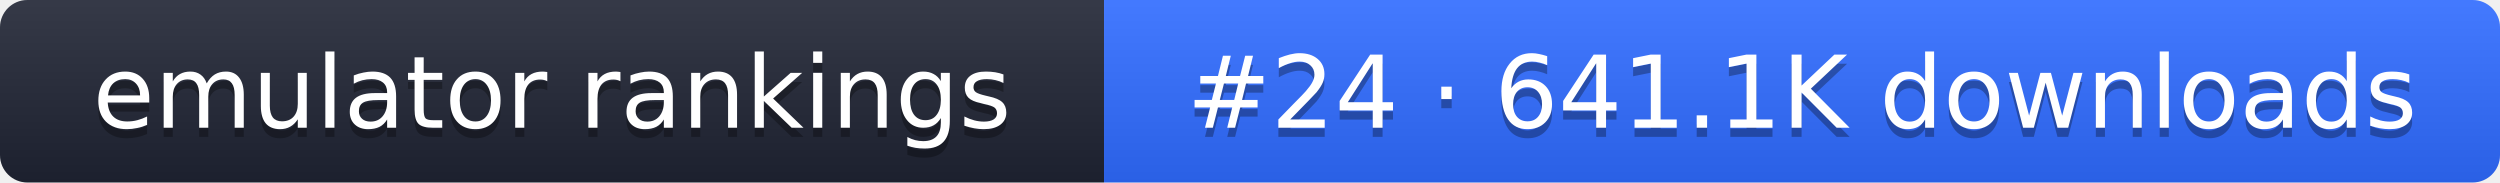
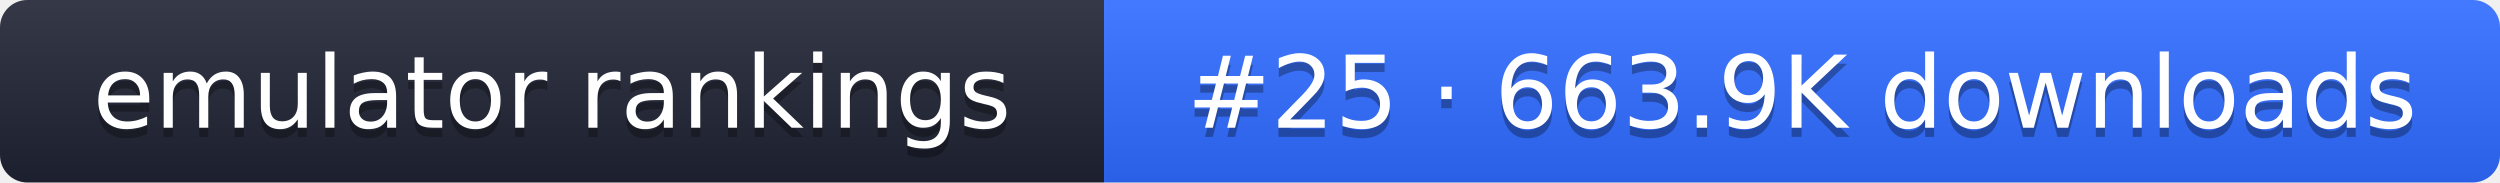
- <svg xmlns="http://www.w3.org/2000/svg" width="274" height="20" role="img" aria-label="emulator rankings: #24 · 641.1K downloads">
+ <svg xmlns="http://www.w3.org/2000/svg" width="274" height="20" role="img" aria-label="emulator rankings: #25 · 663.9K downloads">
  <linearGradient id="g" x2="0" y2="100%">
    <stop offset="0" stop-color="#fff" stop-opacity=".1" />
    <stop offset="1" stop-opacity=".1" />
  </linearGradient>
  <clipPath id="r">
    <rect width="274" height="20" rx="3" fill="#fff" />
  </clipPath>
  <g clip-path="url(#r)">
    <rect width="121" height="20" fill="#1f2433" />
    <rect x="121" width="153" height="20" fill="#2f6bff" />
    <rect width="274" height="20" fill="url(#g)" />
  </g>
  <g fill="#fff" text-anchor="middle" font-family="Verdana,DejaVu Sans,sans-serif" font-size="11">
    <text x="60.5" y="15" fill="#010101" fill-opacity=".3">emulator rankings</text>
    <text x="60.5" y="14">emulator rankings</text>
-     <text x="197.5" y="15" fill="#010101" fill-opacity=".3">#24 · 641.1K downloads</text>
-     <text x="197.5" y="14">#24 · 641.1K downloads</text>
+     <text x="197.5" y="15" fill="#010101" fill-opacity=".3">#25 · 663.9K downloads</text>
+     <text x="197.5" y="14">#25 · 663.9K downloads</text>
  </g>
</svg>
